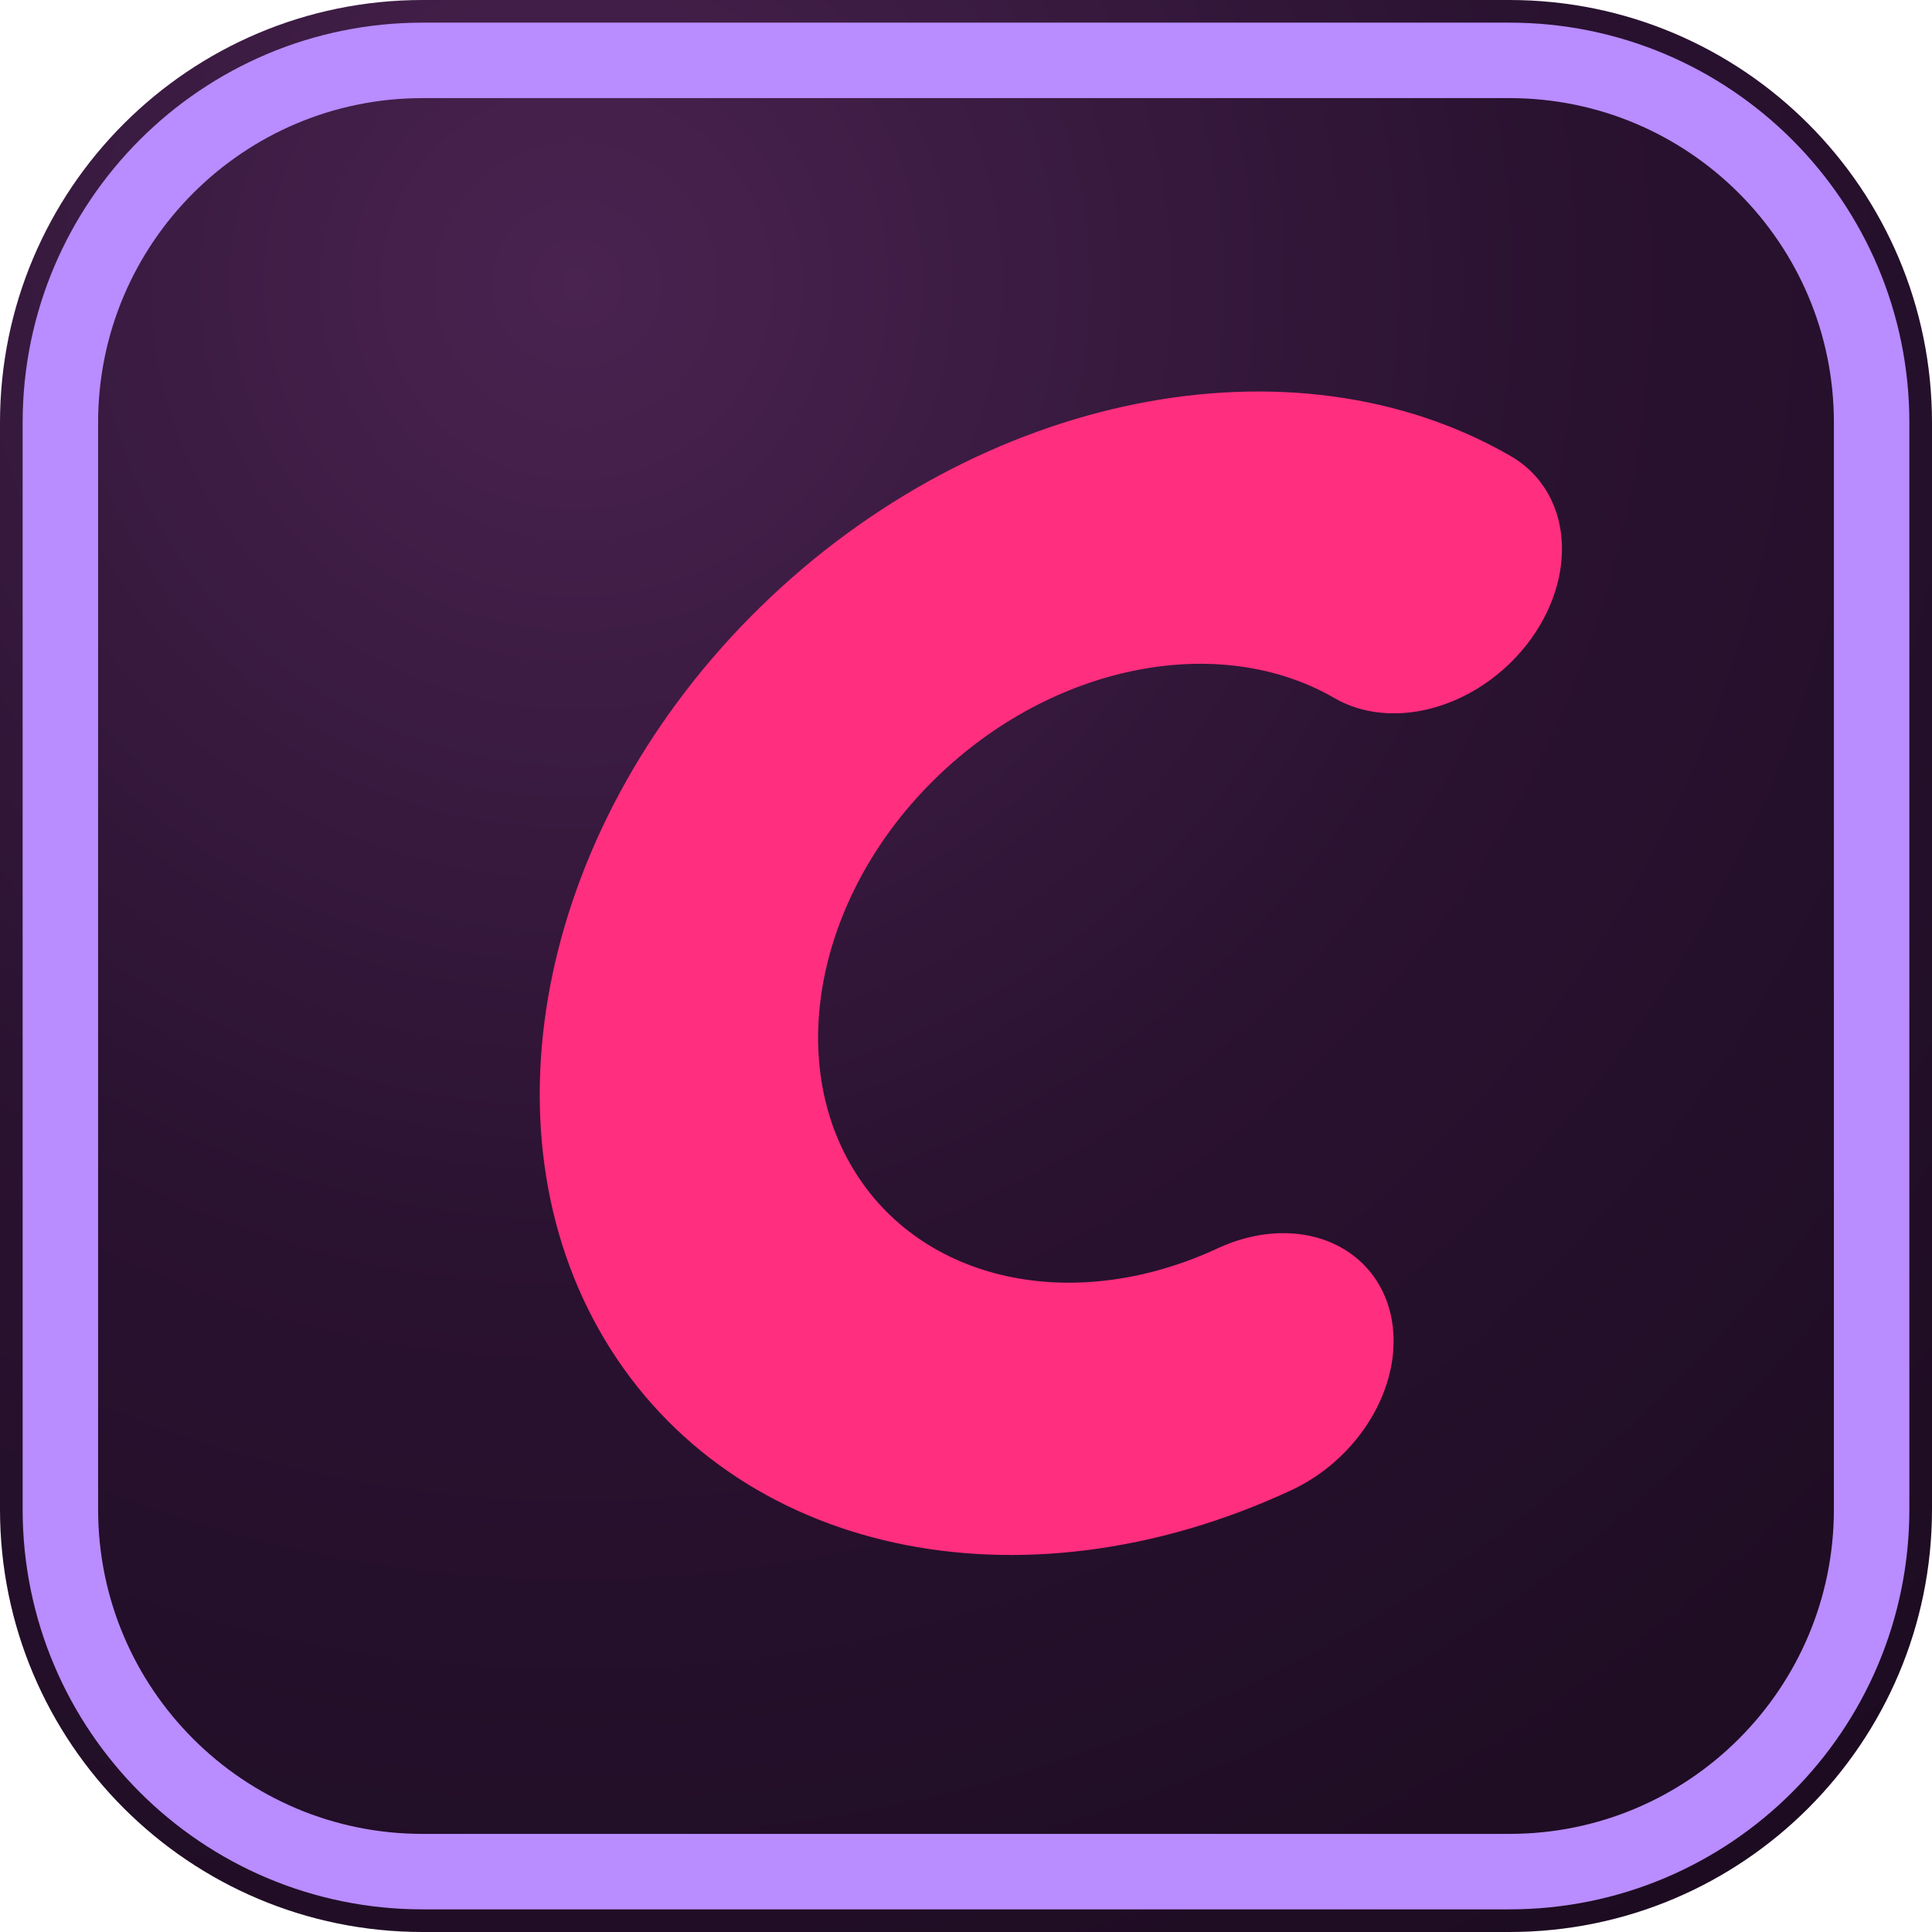
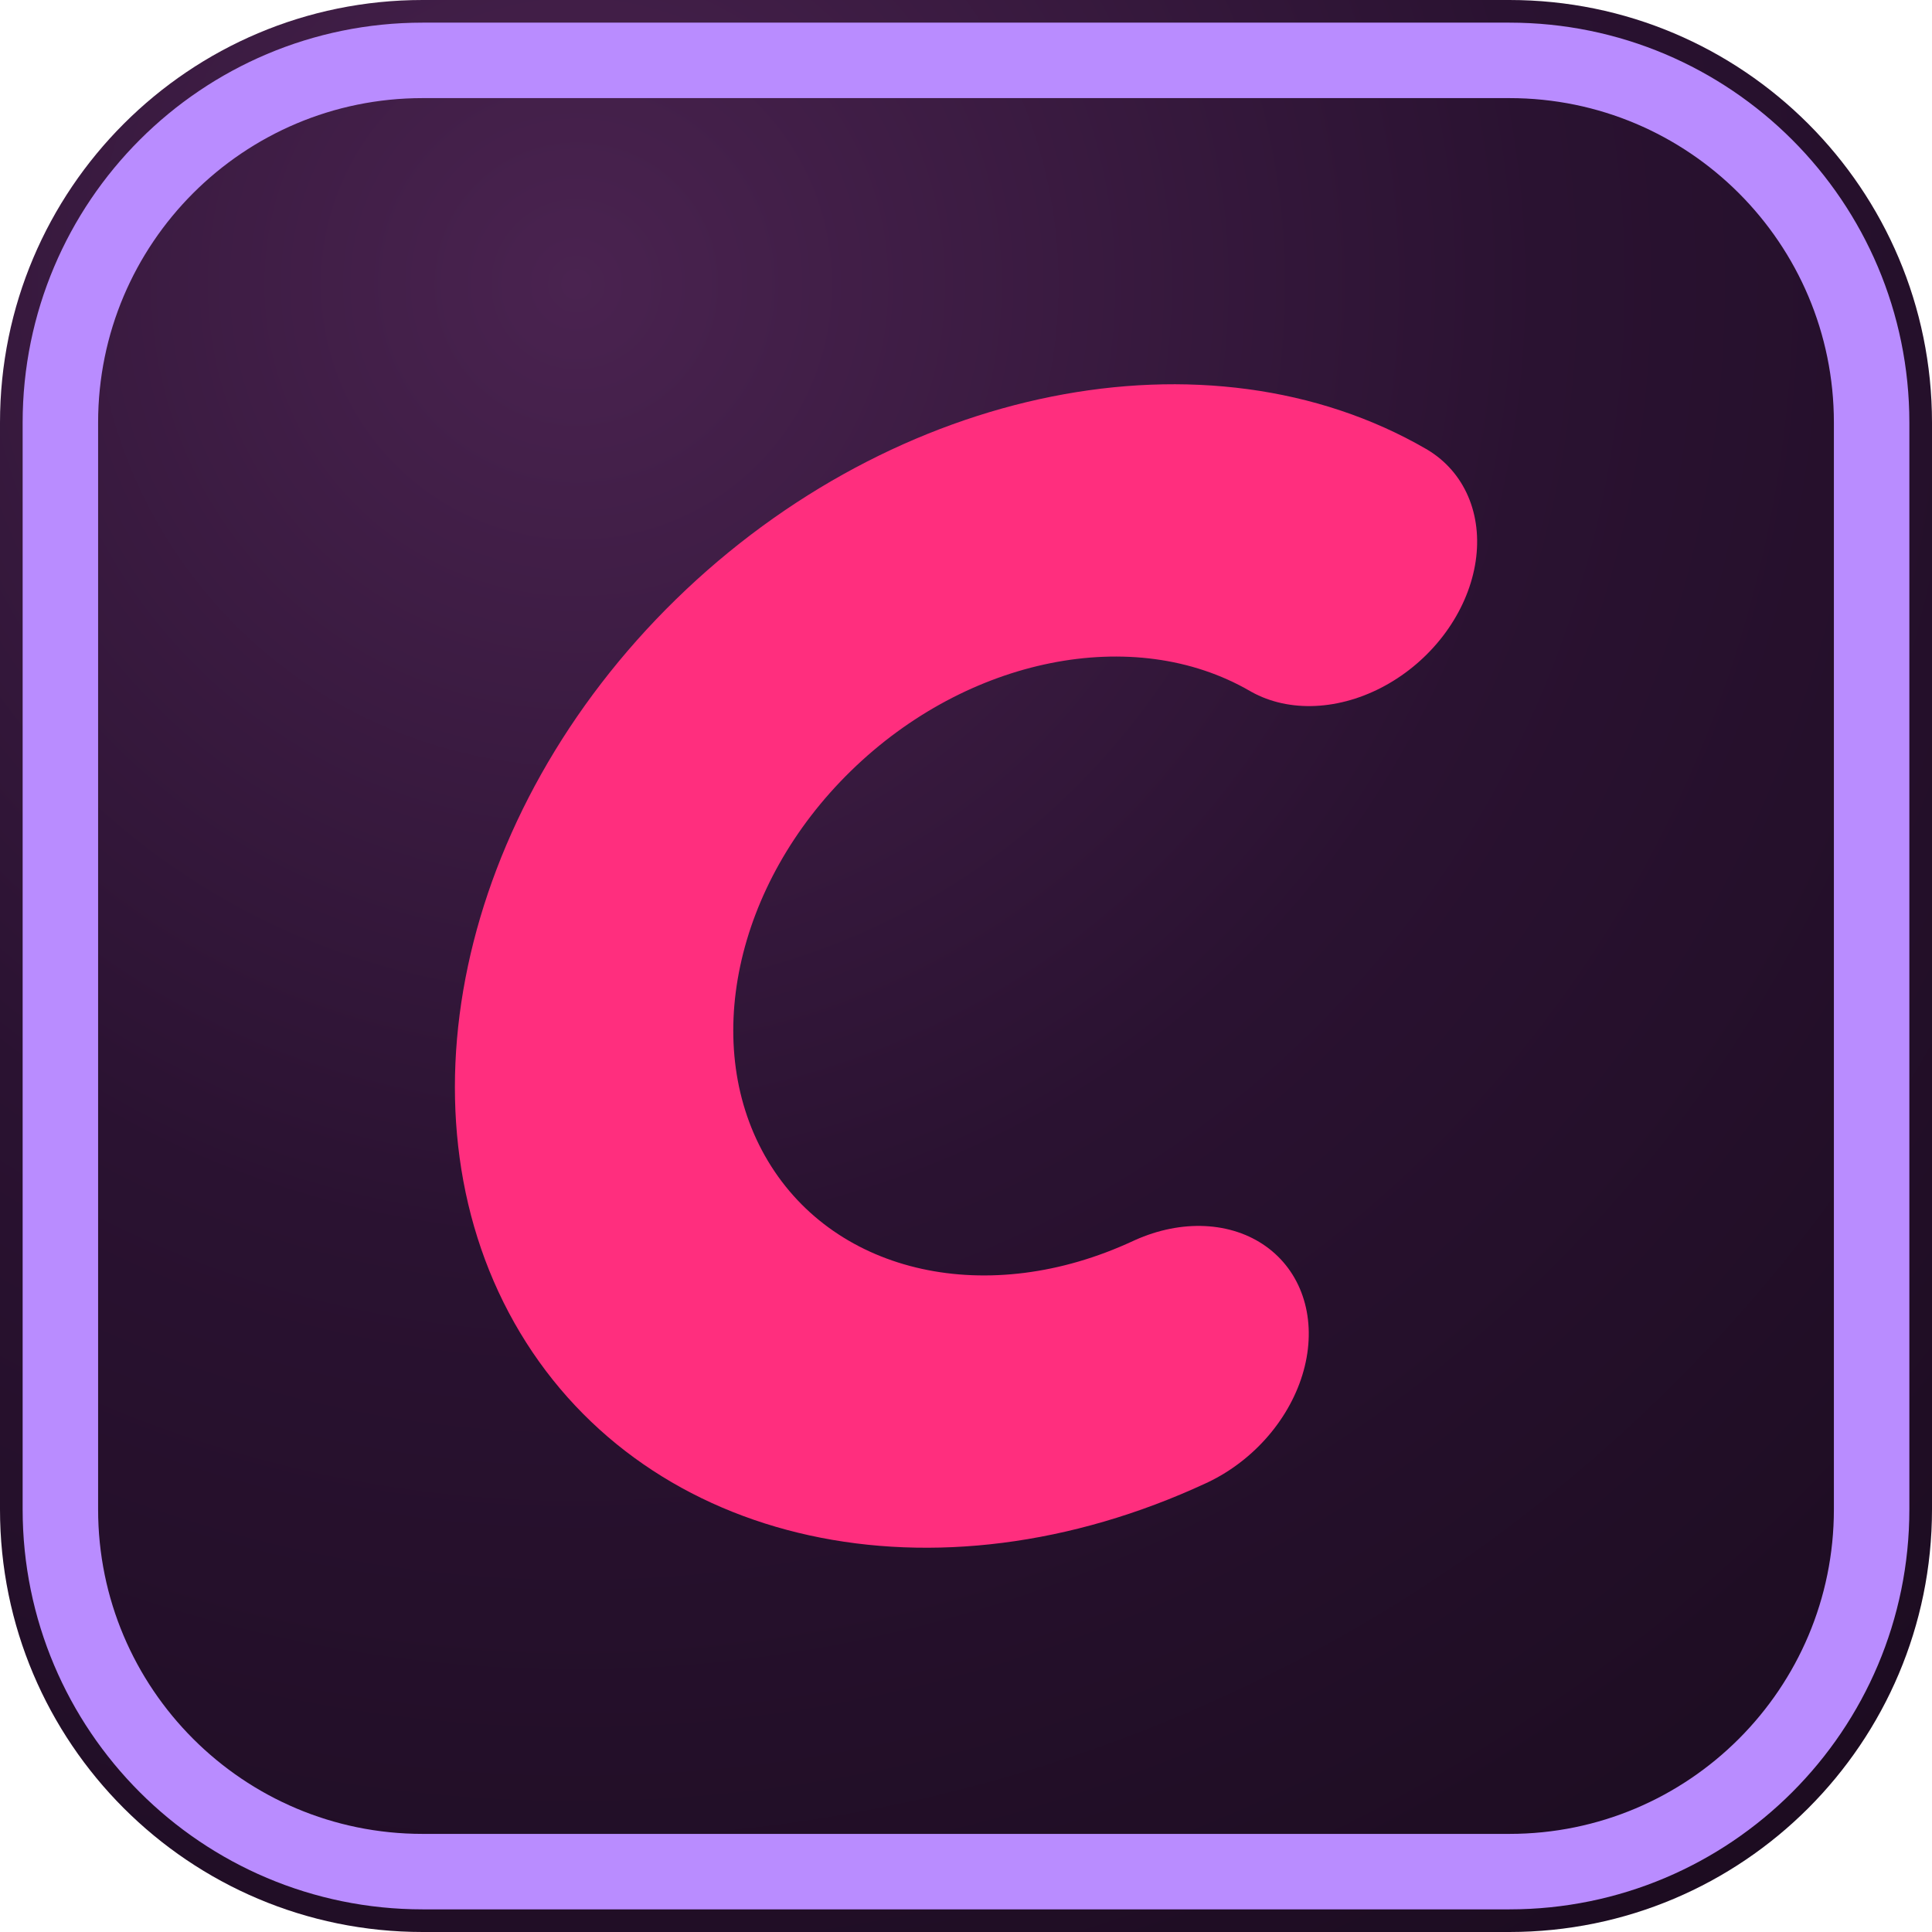
<svg xmlns="http://www.w3.org/2000/svg" viewBox="0 0 64 64">
  <defs>
    <radialGradient id="g" cx="30%" cy="15%" r="110%">
      <stop offset="0" stop-color="#4A2350" />
      <stop offset=".45" stop-color="#2A1231" />
      <stop offset="1" stop-color="#1A0B1E" />
    </radialGradient>
    <filter id="glowC" x="-30%" y="-30%" width="160%" height="160%">
      <feGaussianBlur stdDeviation="2.2" result="b" />
      <feMerge>
        <feMergeNode in="b" />
        <feMergeNode in="b" />
        <feMergeNode in="SourceGraphic" />
      </feMerge>
    </filter>
    <filter id="glowN" x="-10%" y="-10%" width="120%" height="120%">
      <feGaussianBlur stdDeviation="9" result="b" />
      <feMerge>
        <feMergeNode in="b" />
        <feMergeNode in="SourceGraphic" />
      </feMerge>
    </filter>
  </defs>
  <rect width="64" height="64" rx="14" fill="url(#g)" />
  <rect x="2" y="2" width="60" height="60" rx="12" fill="none" stroke="#B98CFF" stroke-width="2.5" />
-   <g transform="translate(4 6) scale(0.82)">
+   <g transform="translate(1.19 5.76) scale(0.82)">
    <g transform="skewX(-12) translate(8 0)">
      <path d="M48 16a18 18 0 1 0 0 32" fill="none" stroke="#FF2E7E" stroke-width="11" stroke-linecap="round" />
    </g>
  </g>
</svg>
